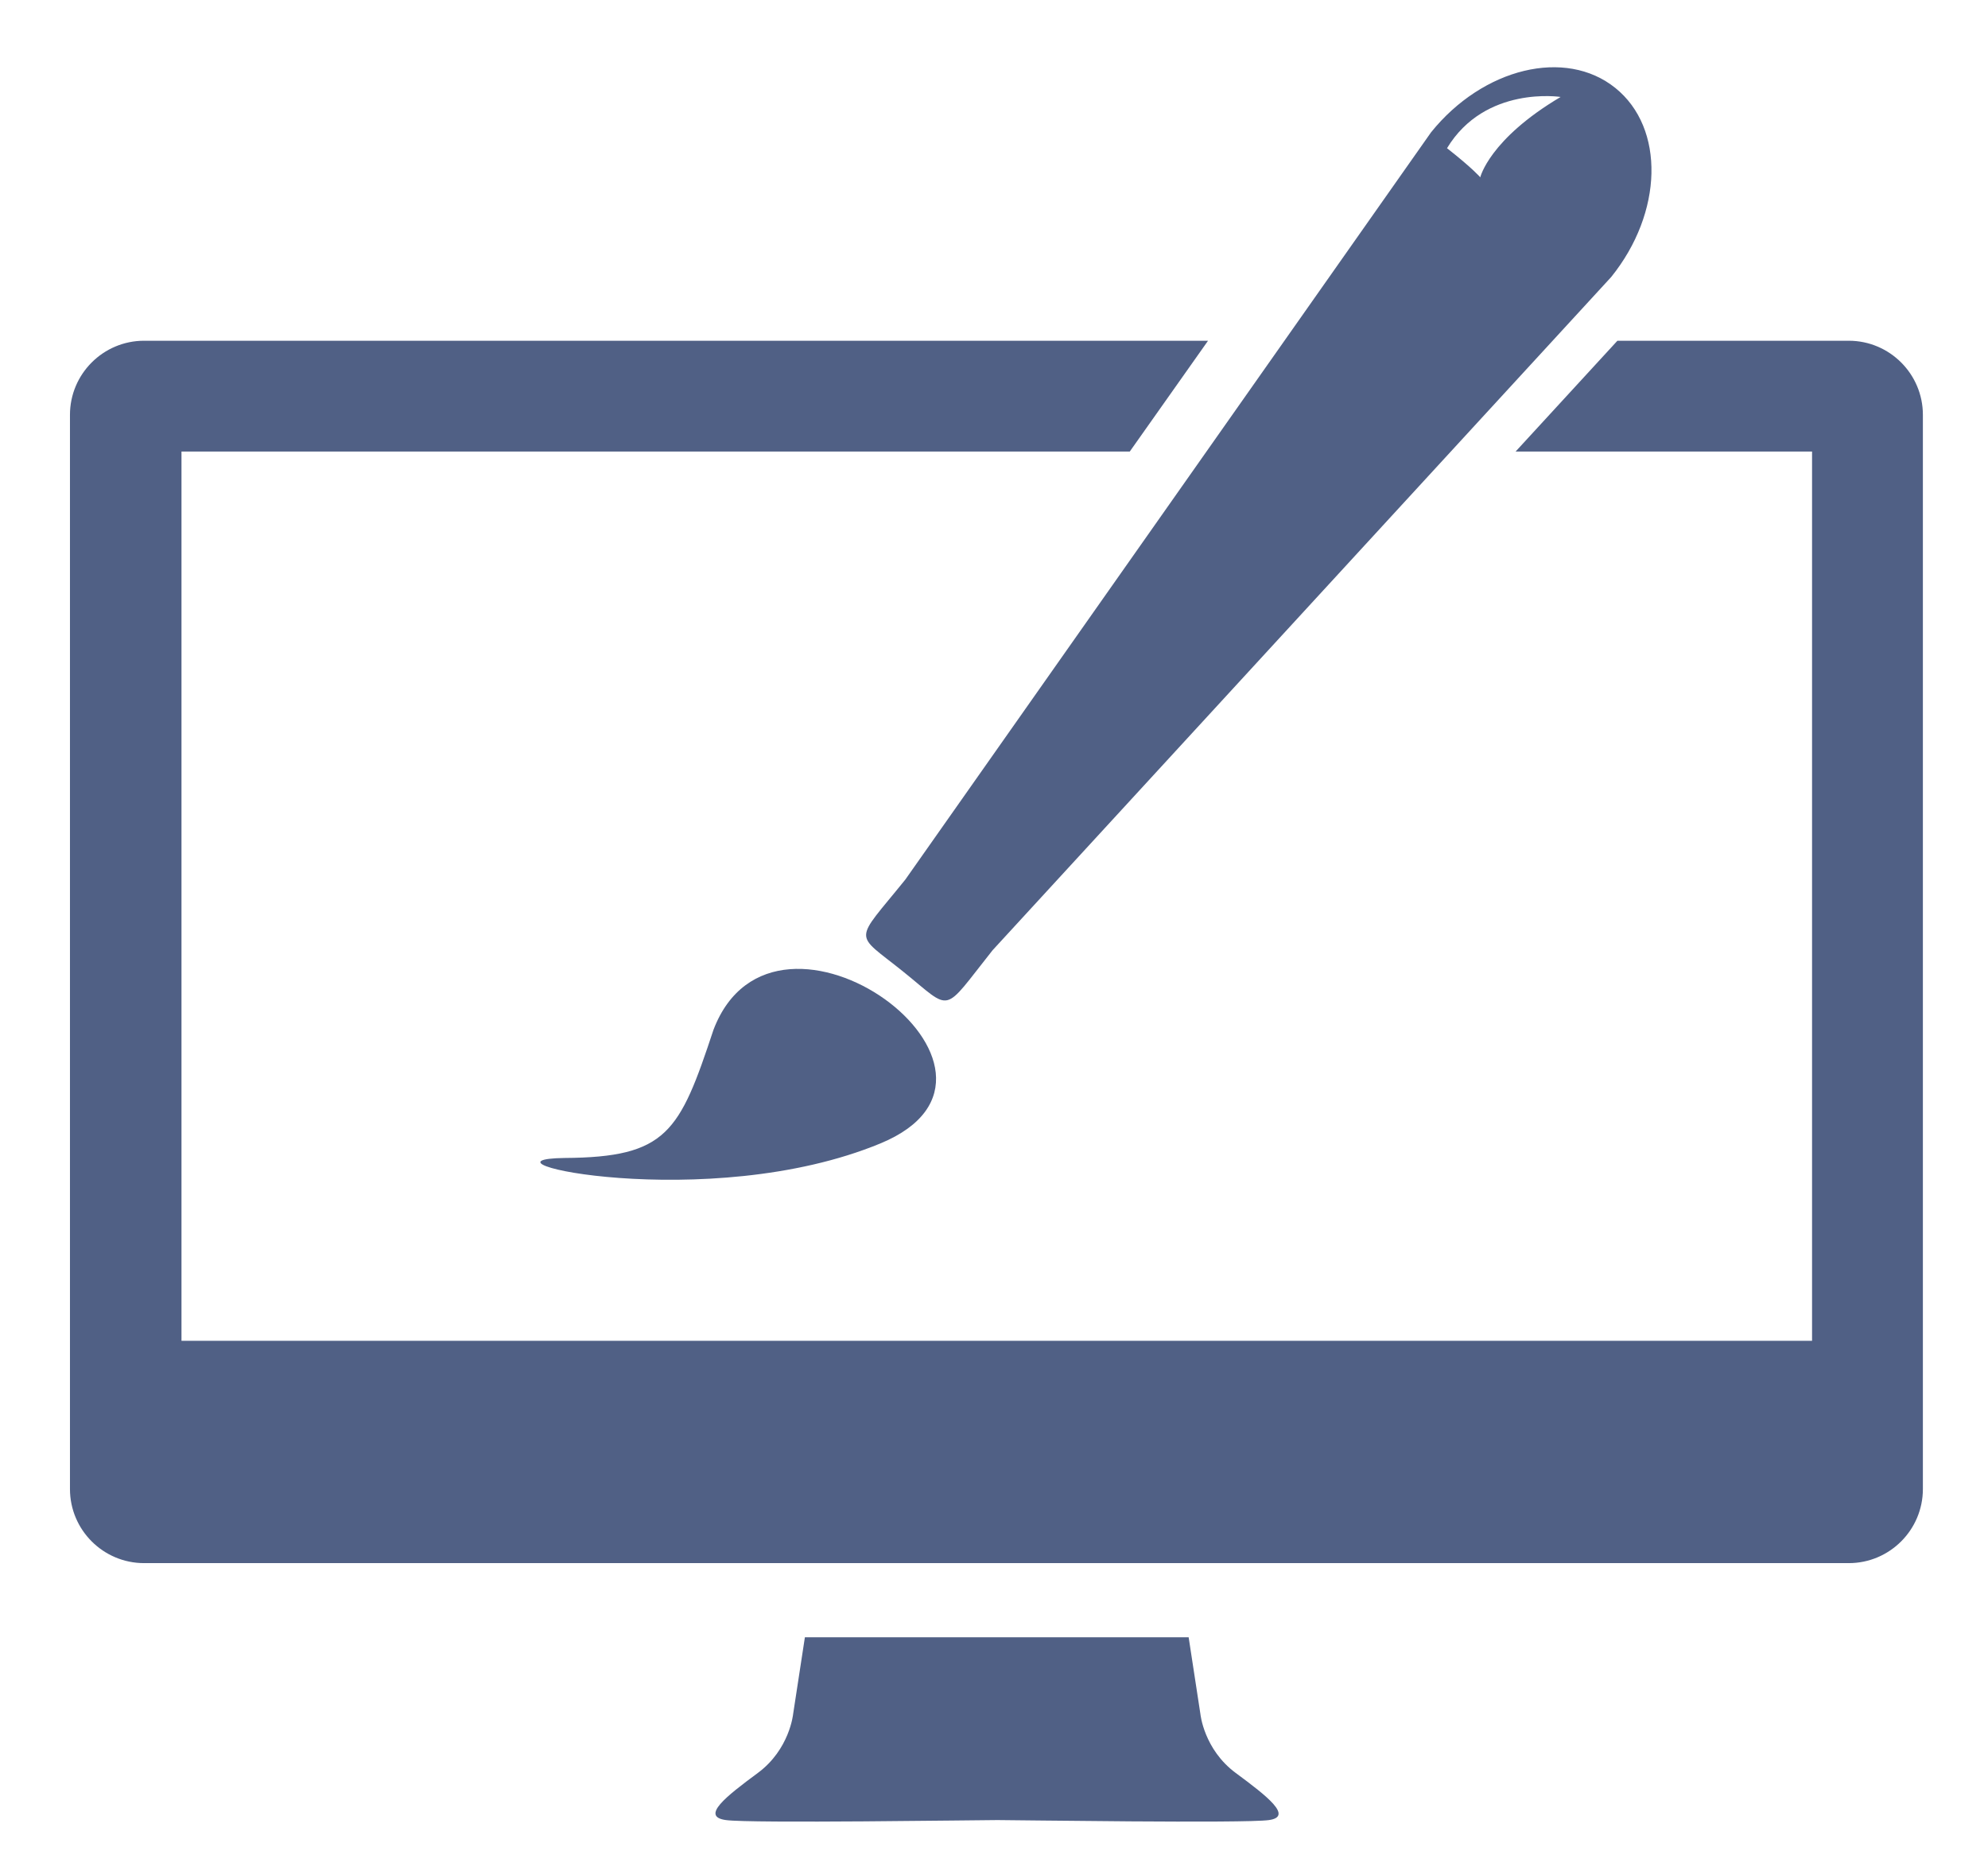
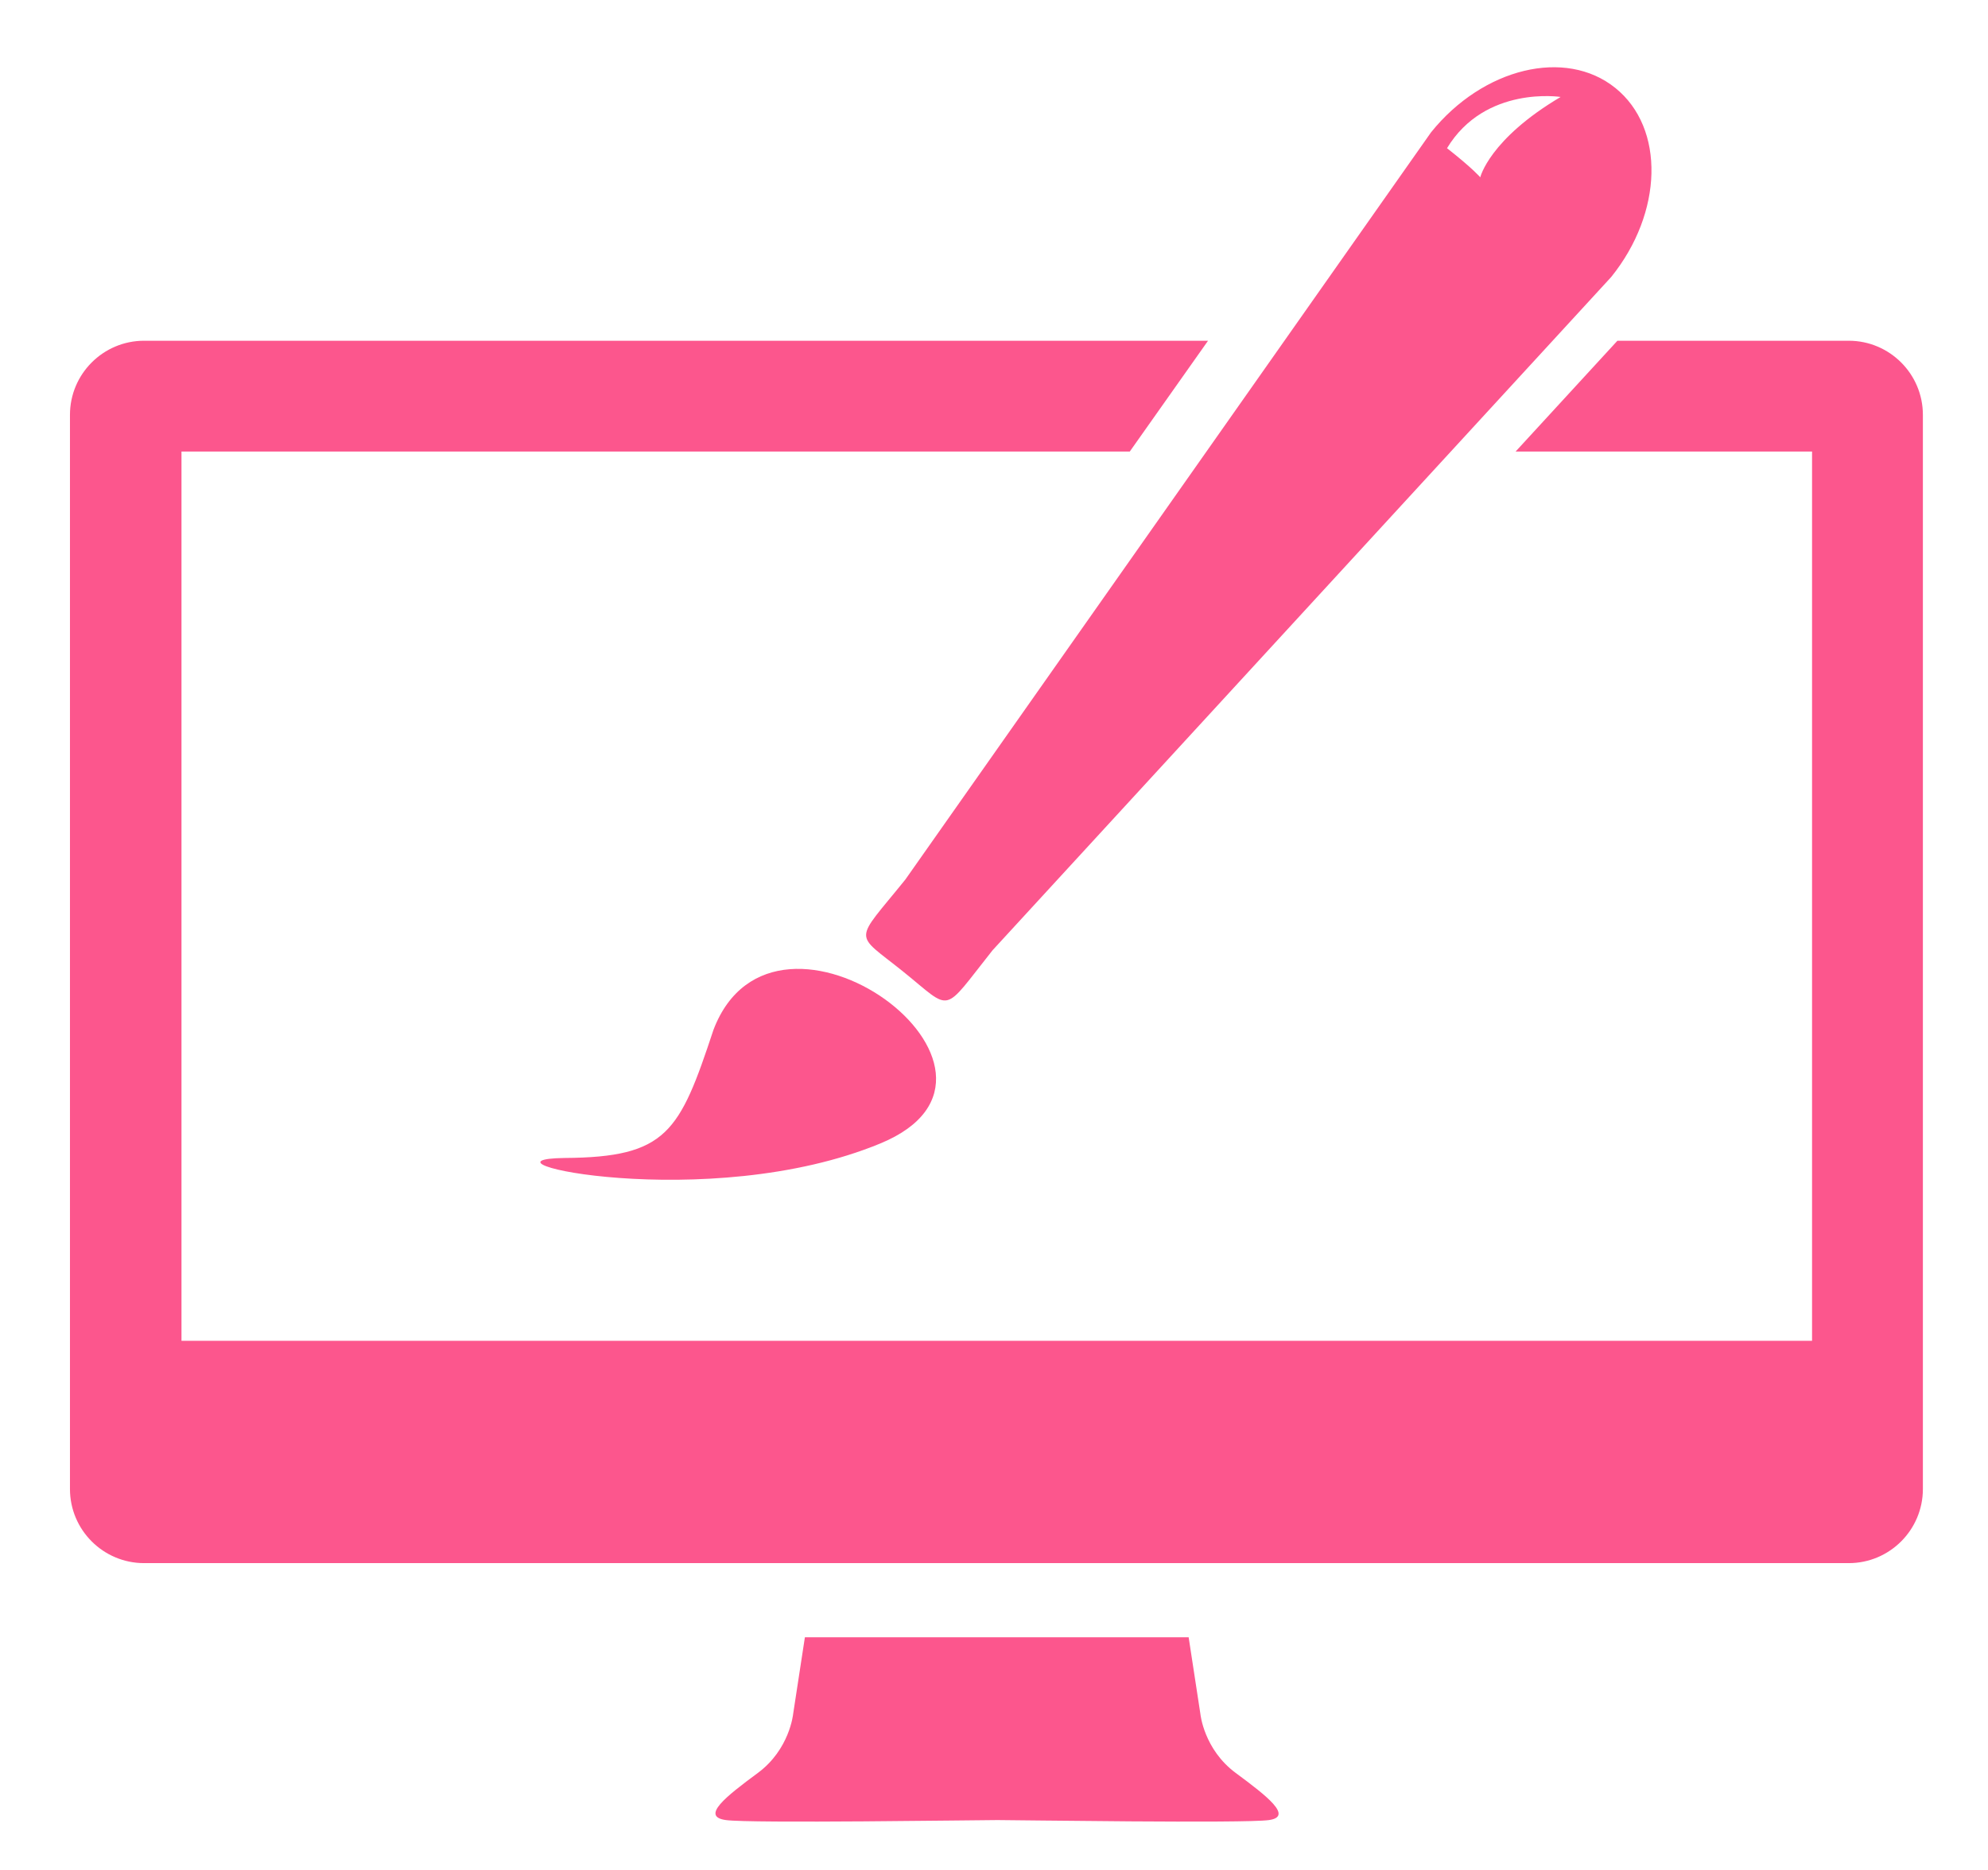
<svg xmlns="http://www.w3.org/2000/svg" version="1.1" id="Слой_1" x="0px" y="0px" viewBox="0 0 287 270" style="enable-background:new 0 0 287 270;" xml:space="preserve">
  <style type="text/css">
- 	.st0{fill:#506085;}
+ 	.st0{fill:#fc568d;}
</style>
  <g>
    <path class="st0" d="M178.4,256c-4.6-3.4-5.1-8.5-5.1-8.5l-1.7-11.1h-55.4l-1.7,11.1c0,0-0.5,5.1-5.1,8.5c-4.6,3.4-8.3,6.3-4.6,6.8   c3.5,0.5,36.7,0,39.2,0c2.5,0,35.7,0.5,39.2,0C186.7,262.3,183,259.4,178.4,256z" />
    <g id="XMLID_2_">
      <path class="st0" d="M81.5,167.2c14.8-0.1,16.6-3.7,21.5-18.5c8.9-23.4,49,6.1,24.1,16.4C102.2,175.4,66.7,167.4,81.5,167.2z" />
      <path class="st0" d="M233.2,12.7c-7.2-5.8-19.1-2.9-26.6,6.4L130.7,127c-7.5,9.3-7.5,7.5-0.3,13.3c7.2,5.8,5.5,6.2,12.9-3.1    L232.6,40C240.1,30.7,240.4,18.5,233.2,12.7z M213.7,25.6c0,0-1.1-1.3-4.8-4.2c5.5-9.1,16.4-7.4,16.4-7.4    C215,20.1,213.7,25.6,213.7,25.6z" />
    </g>
    <path class="st0" d="M266.9,49.2h-33.4l-14.7,16h42.8v128.4H26.2V65.2h136.9l11.3-16H20.8c-5.9,0-10.7,4.8-10.7,10.7V215   c0,5.9,4.8,10.7,10.7,10.7h246.1c5.9,0,10.7-4.8,10.7-10.7V59.9C277.6,54,272.8,49.2,266.9,49.2z" />
  </g>
</svg>
